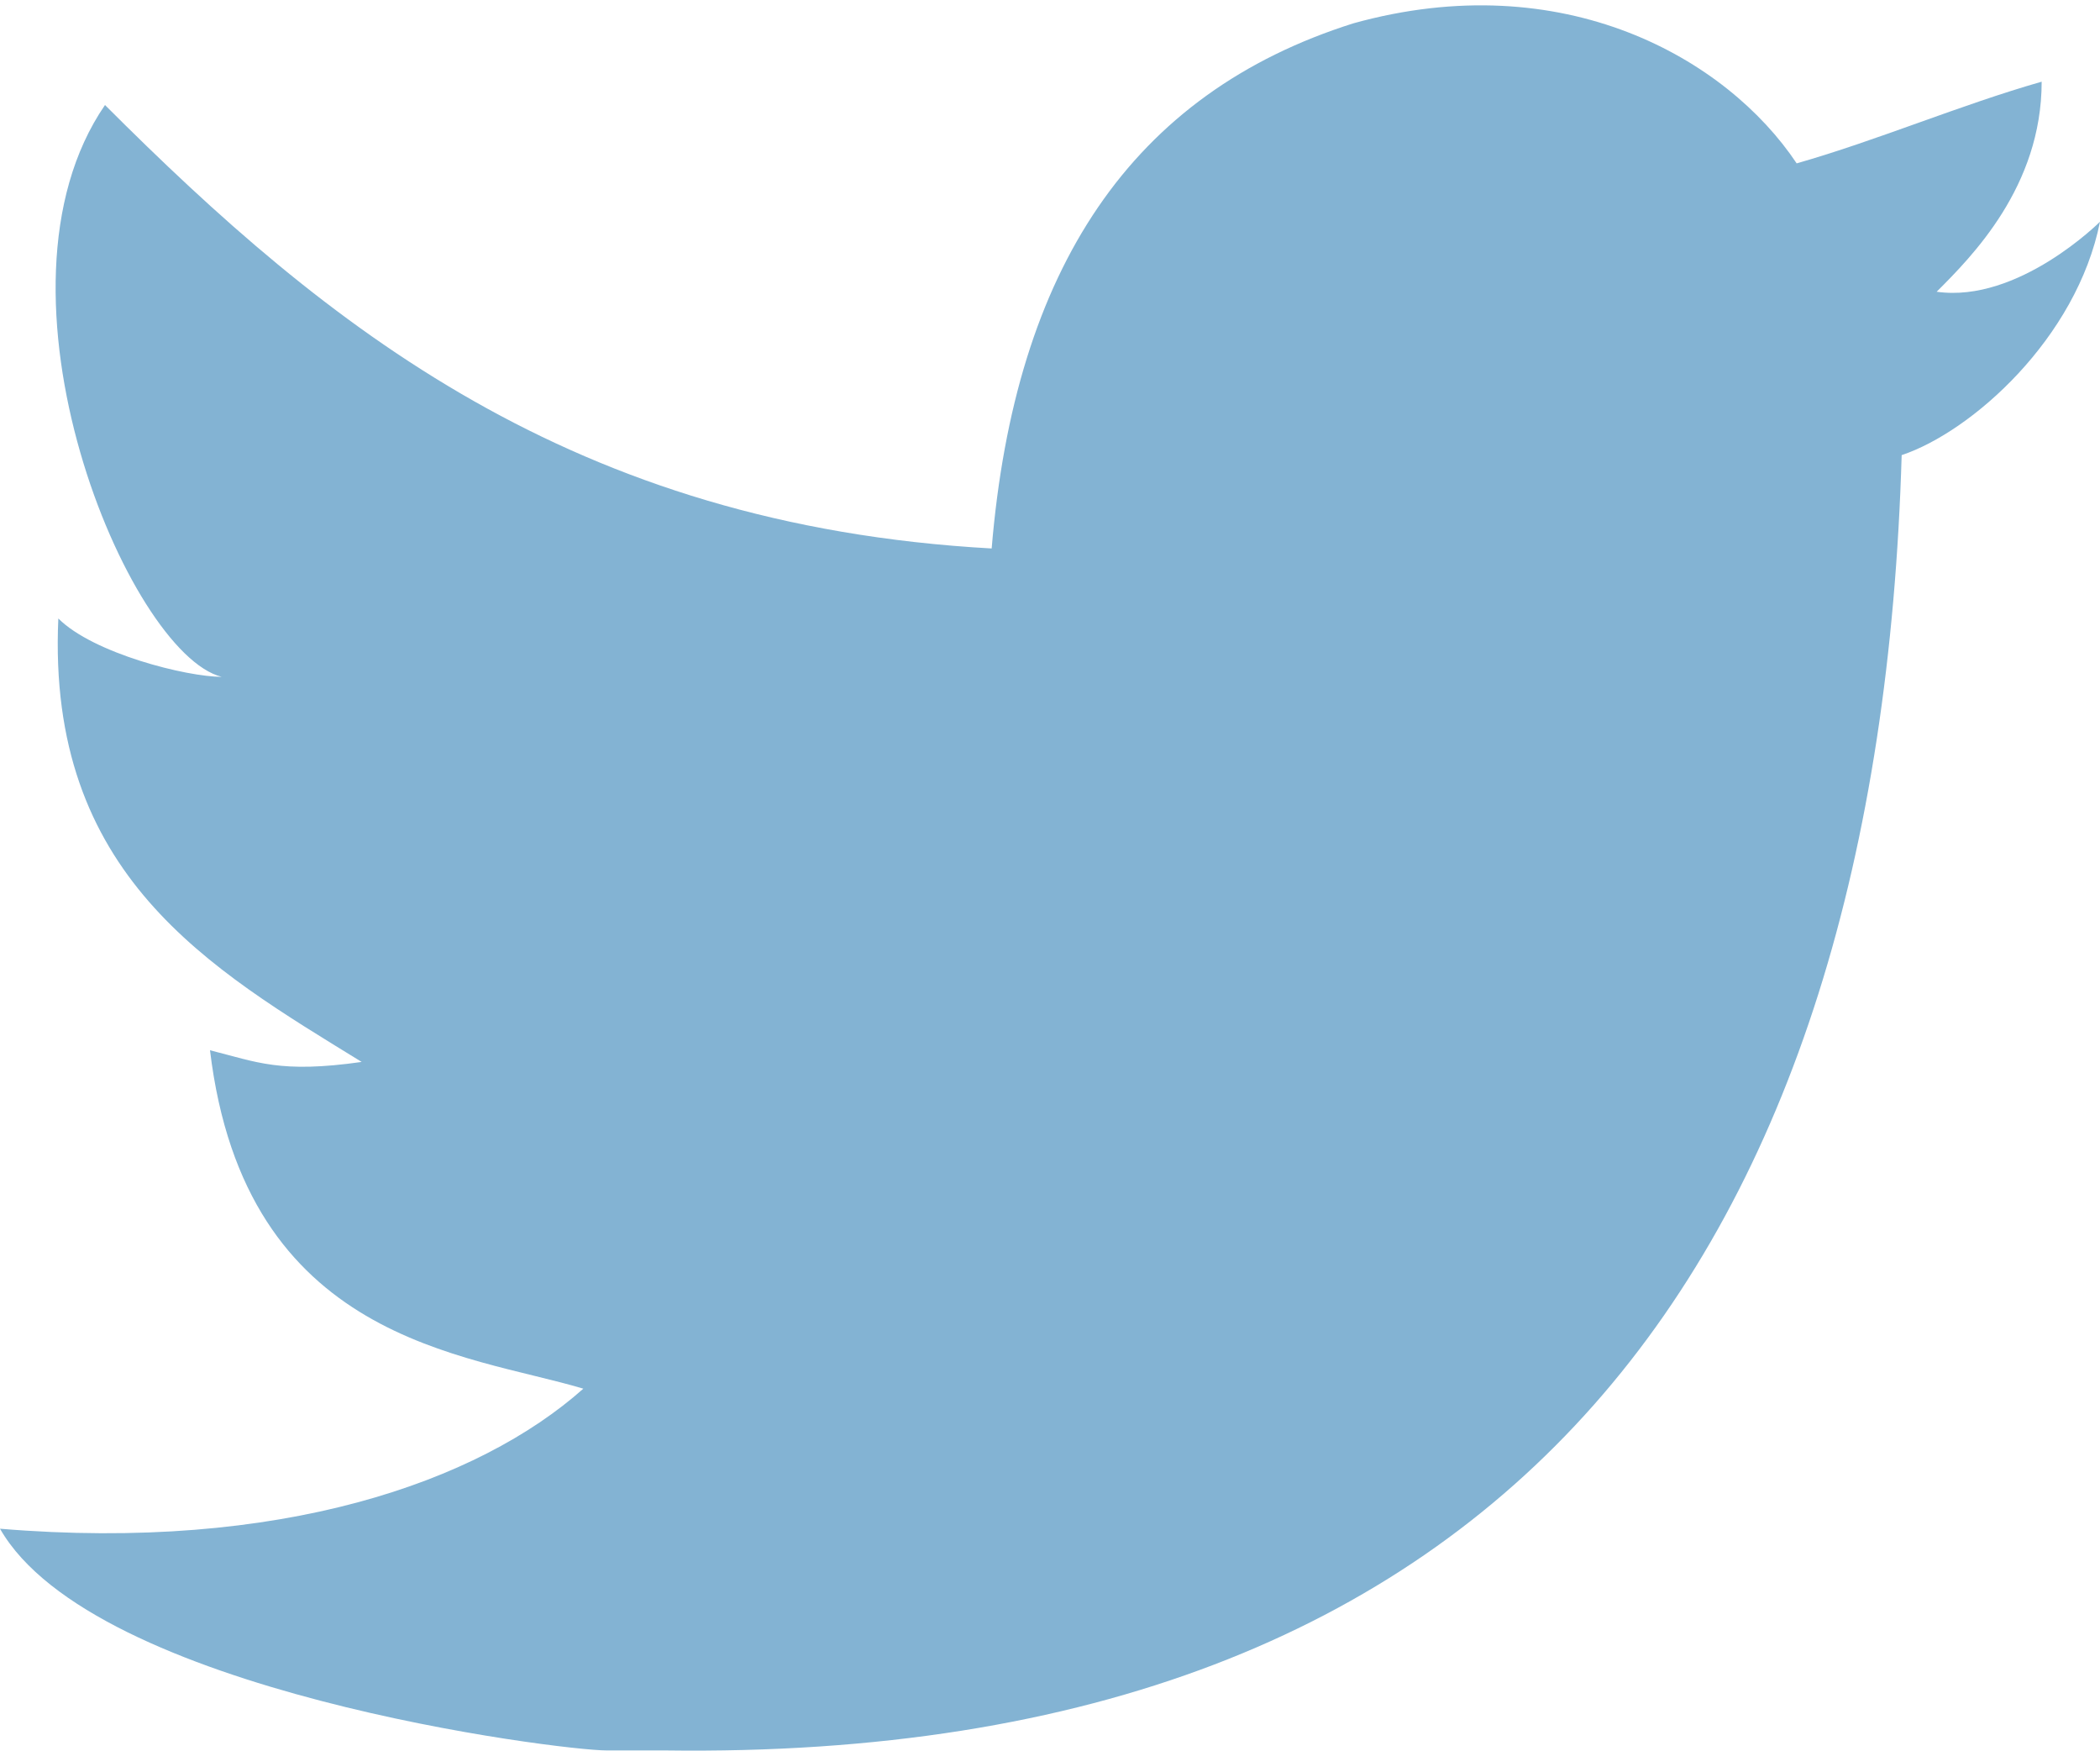
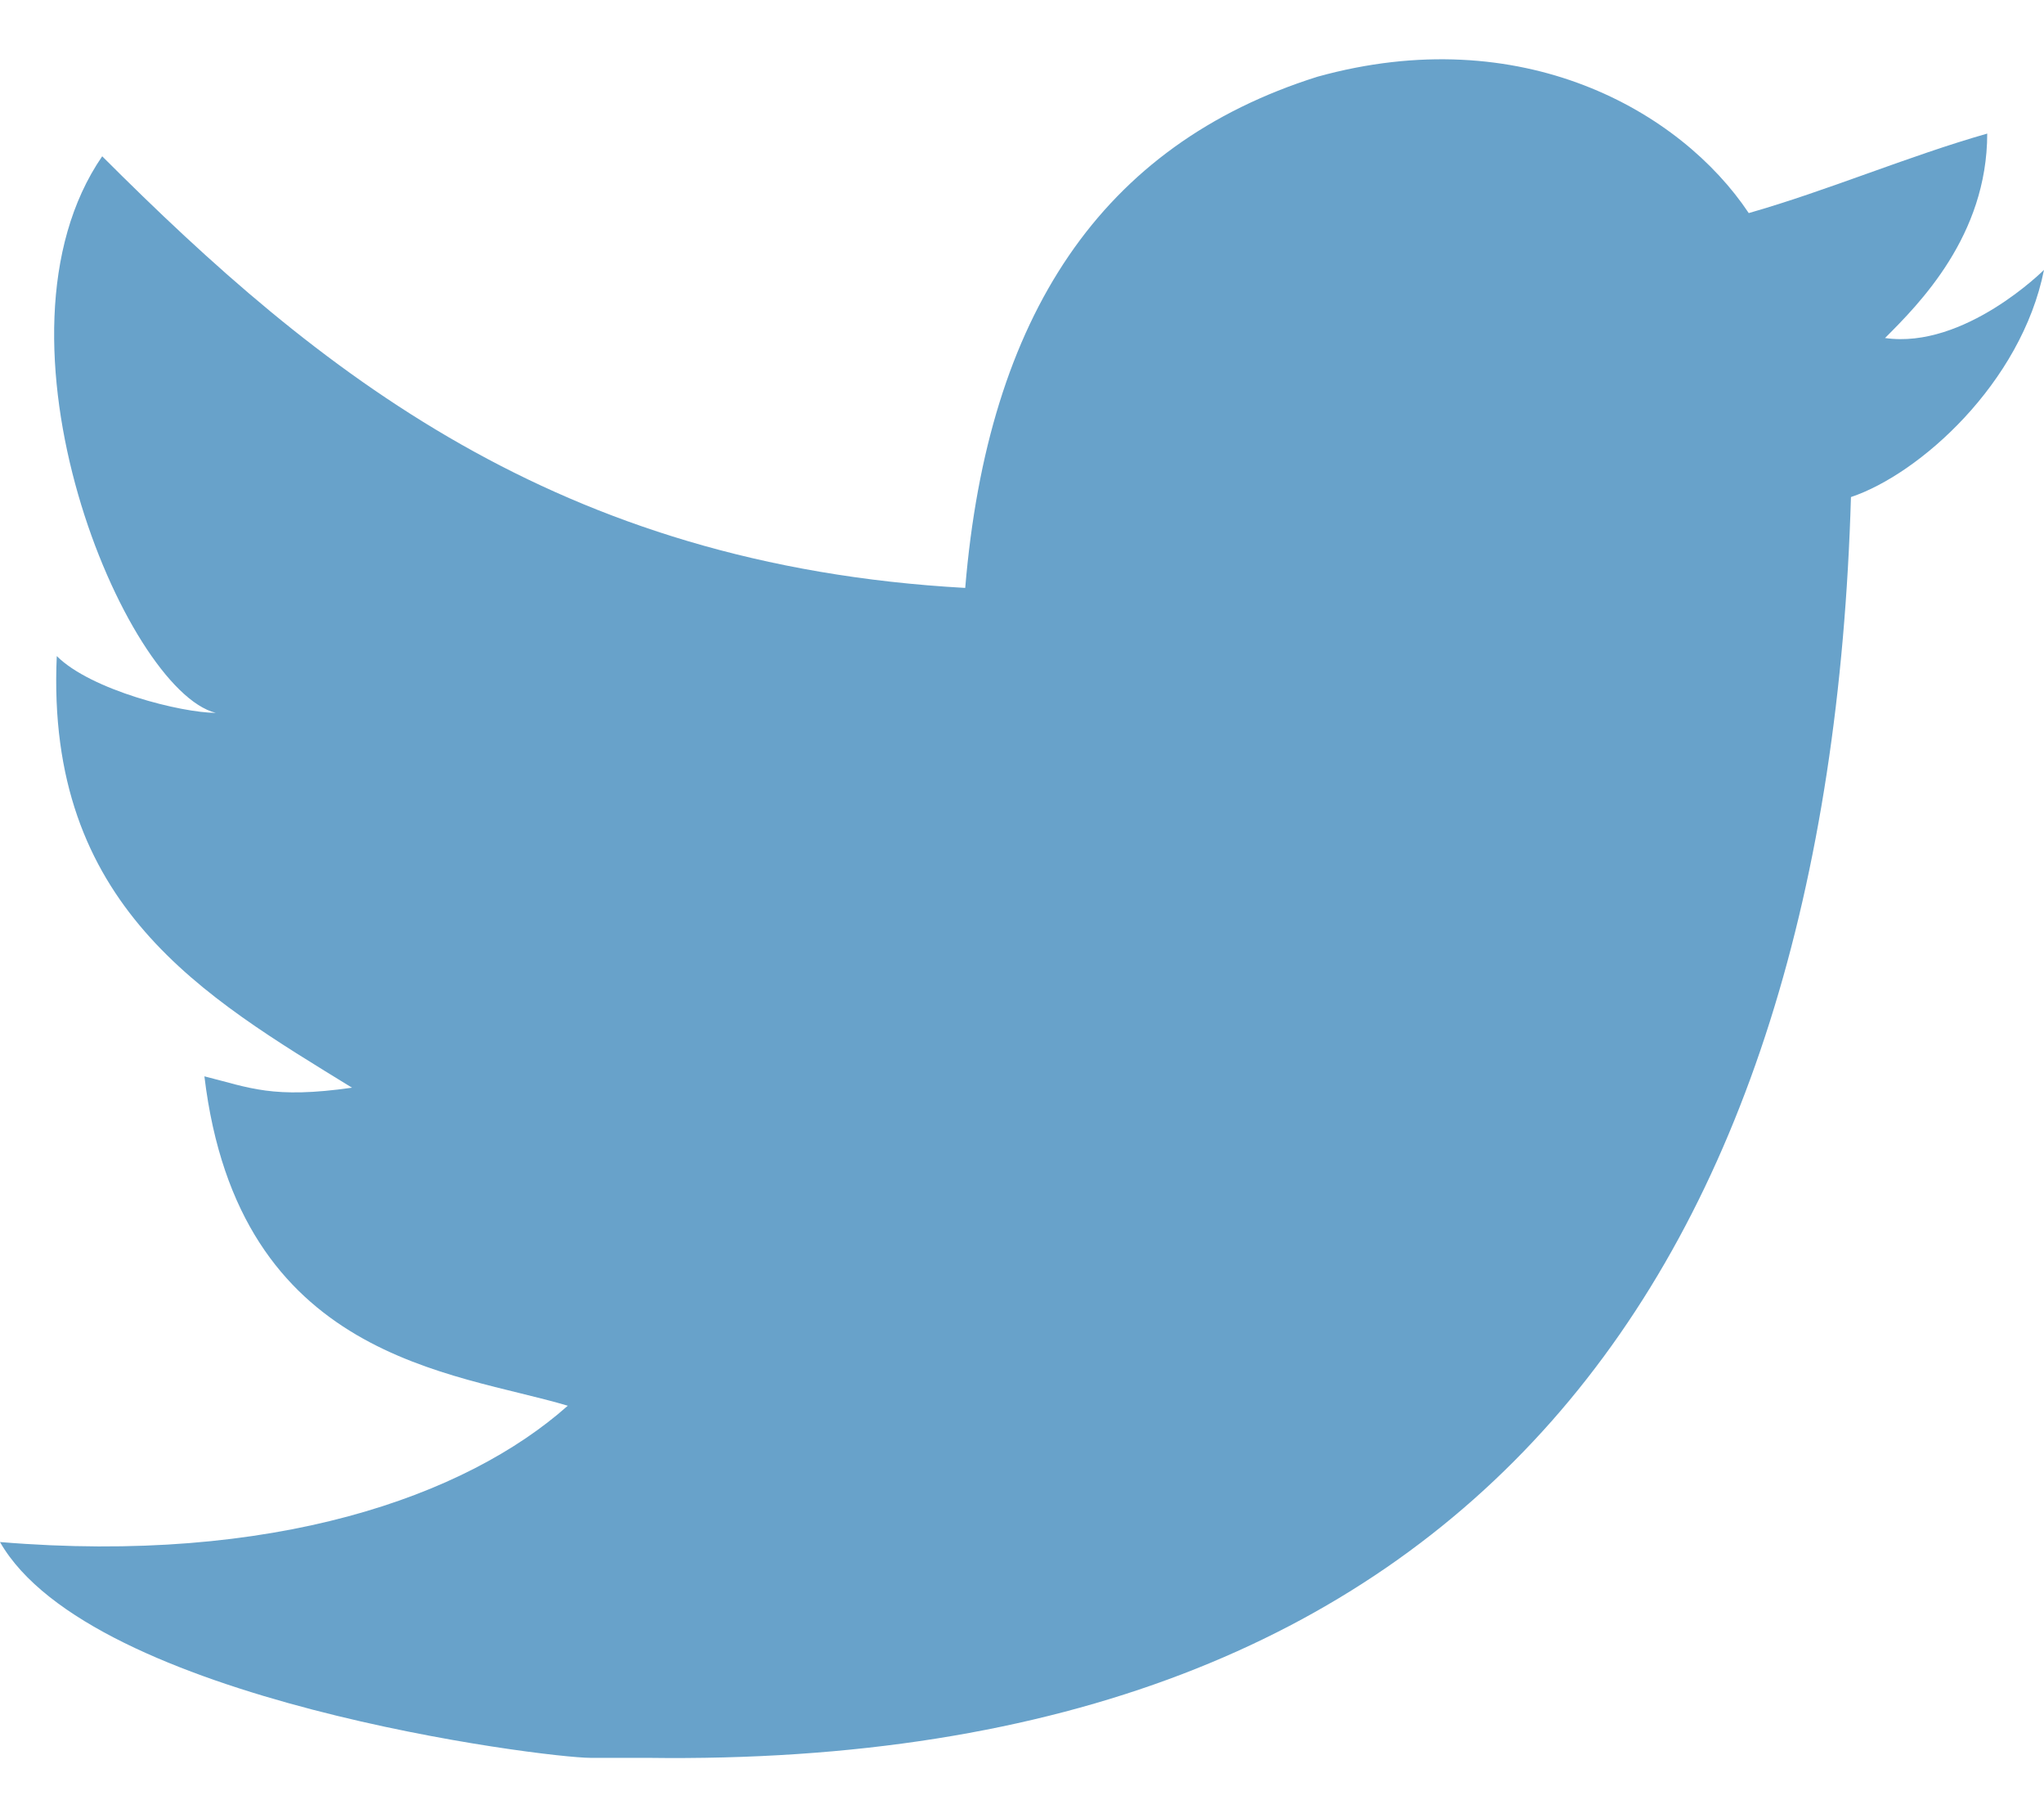
- <svg xmlns="http://www.w3.org/2000/svg" width="18" height="15" viewBox="0 0 18 15" fill="none">
-   <path d="M11.6 0.2C13.4 -0.3 14.8 0.5 15.4 1.4C16.1 1.2 16.8 0.9 17.5 0.7C17.5 1.6 16.9 2.2 16.6 2.5C17.3 2.6 18 1.9 18 1.9C17.8 2.9 16.9 3.7 16.3 3.9C16.1 10.7 13 15.1 5.7 15C5.1 15 5.8 15 5.2 15C4.8 15 0.8 14.5 0 13.1C2.4 13.3 4.1 12.7 5 11.9C4 11.6 2.1 11.5 1.8 9C2.2 9.1 2.4 9.2 3.1 9.1C1.8 8.3 0.4 7.5 0.5 5.3C0.8 5.6 1.6 5.8 1.9 5.8C1.1 5.6 -0.2 2.5 0.9 0.9C2.8 2.8 4.9 4.5 8.5 4.7C8.7 2.3 9.7 0.8 11.6 0.2Z" fill="#83B3D3" />
+ <svg xmlns="http://www.w3.org/2000/svg" width="18" height="16" viewBox="0 0 18 16" fill="none">
+   <path d="M11.6 0.676C13.4 0.176 14.8 0.976 15.4 1.876C16.1 1.676 16.8 1.376 17.5 1.176C17.5 2.076 16.9 2.676 16.6 2.976C17.3 3.076 18 2.376 18 2.376C17.8 3.376 16.9 4.176 16.3 4.376C16.1 11.176 13 15.576 5.7 15.476C5.1 15.476 5.8 15.476 5.2 15.476C4.8 15.476 0.8 14.976 0 13.576C2.4 13.776 4.1 13.176 5 12.376C4 12.076 2.1 11.976 1.8 9.476C2.2 9.576 2.4 9.676 3.1 9.576C1.8 8.776 0.4 7.976 0.5 5.776C0.8 6.076 1.6 6.276 1.9 6.276C1.1 6.076 -0.2 2.976 0.9 1.376C2.8 3.276 4.9 4.976 8.5 5.176C8.7 2.776 9.7 1.276 11.6 0.676Z" fill="#68A2CA" />
</svg>
